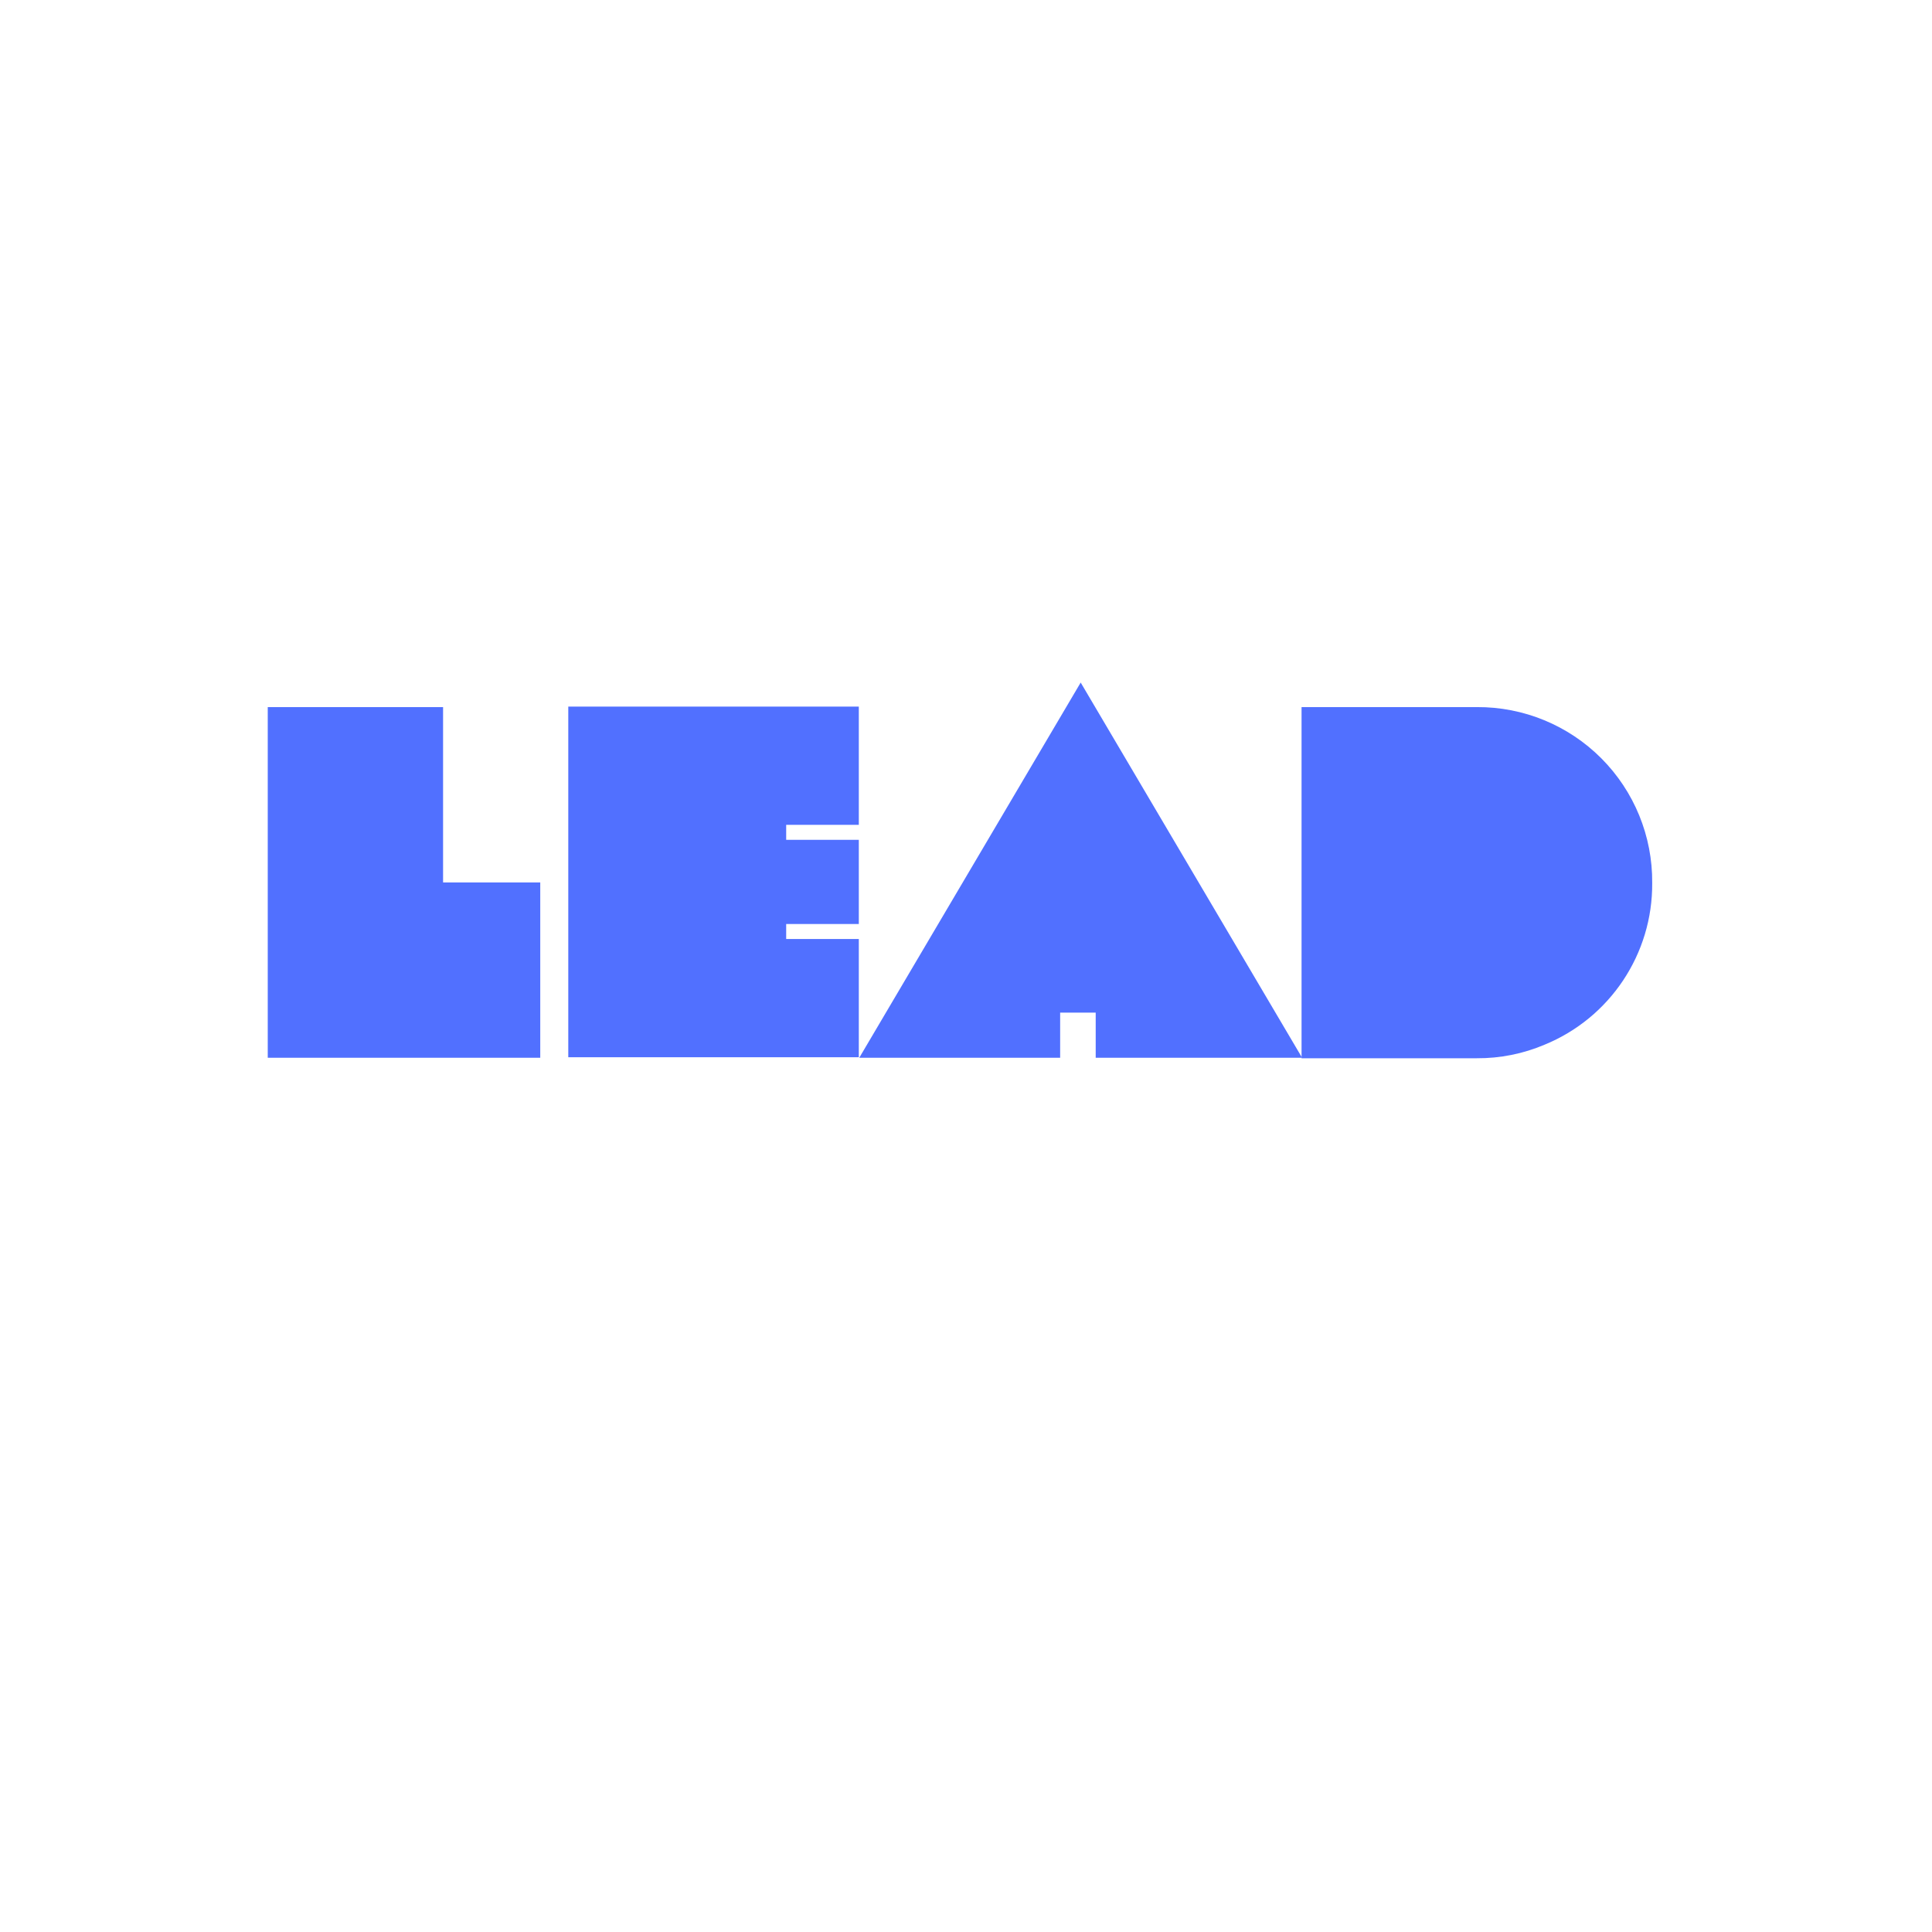
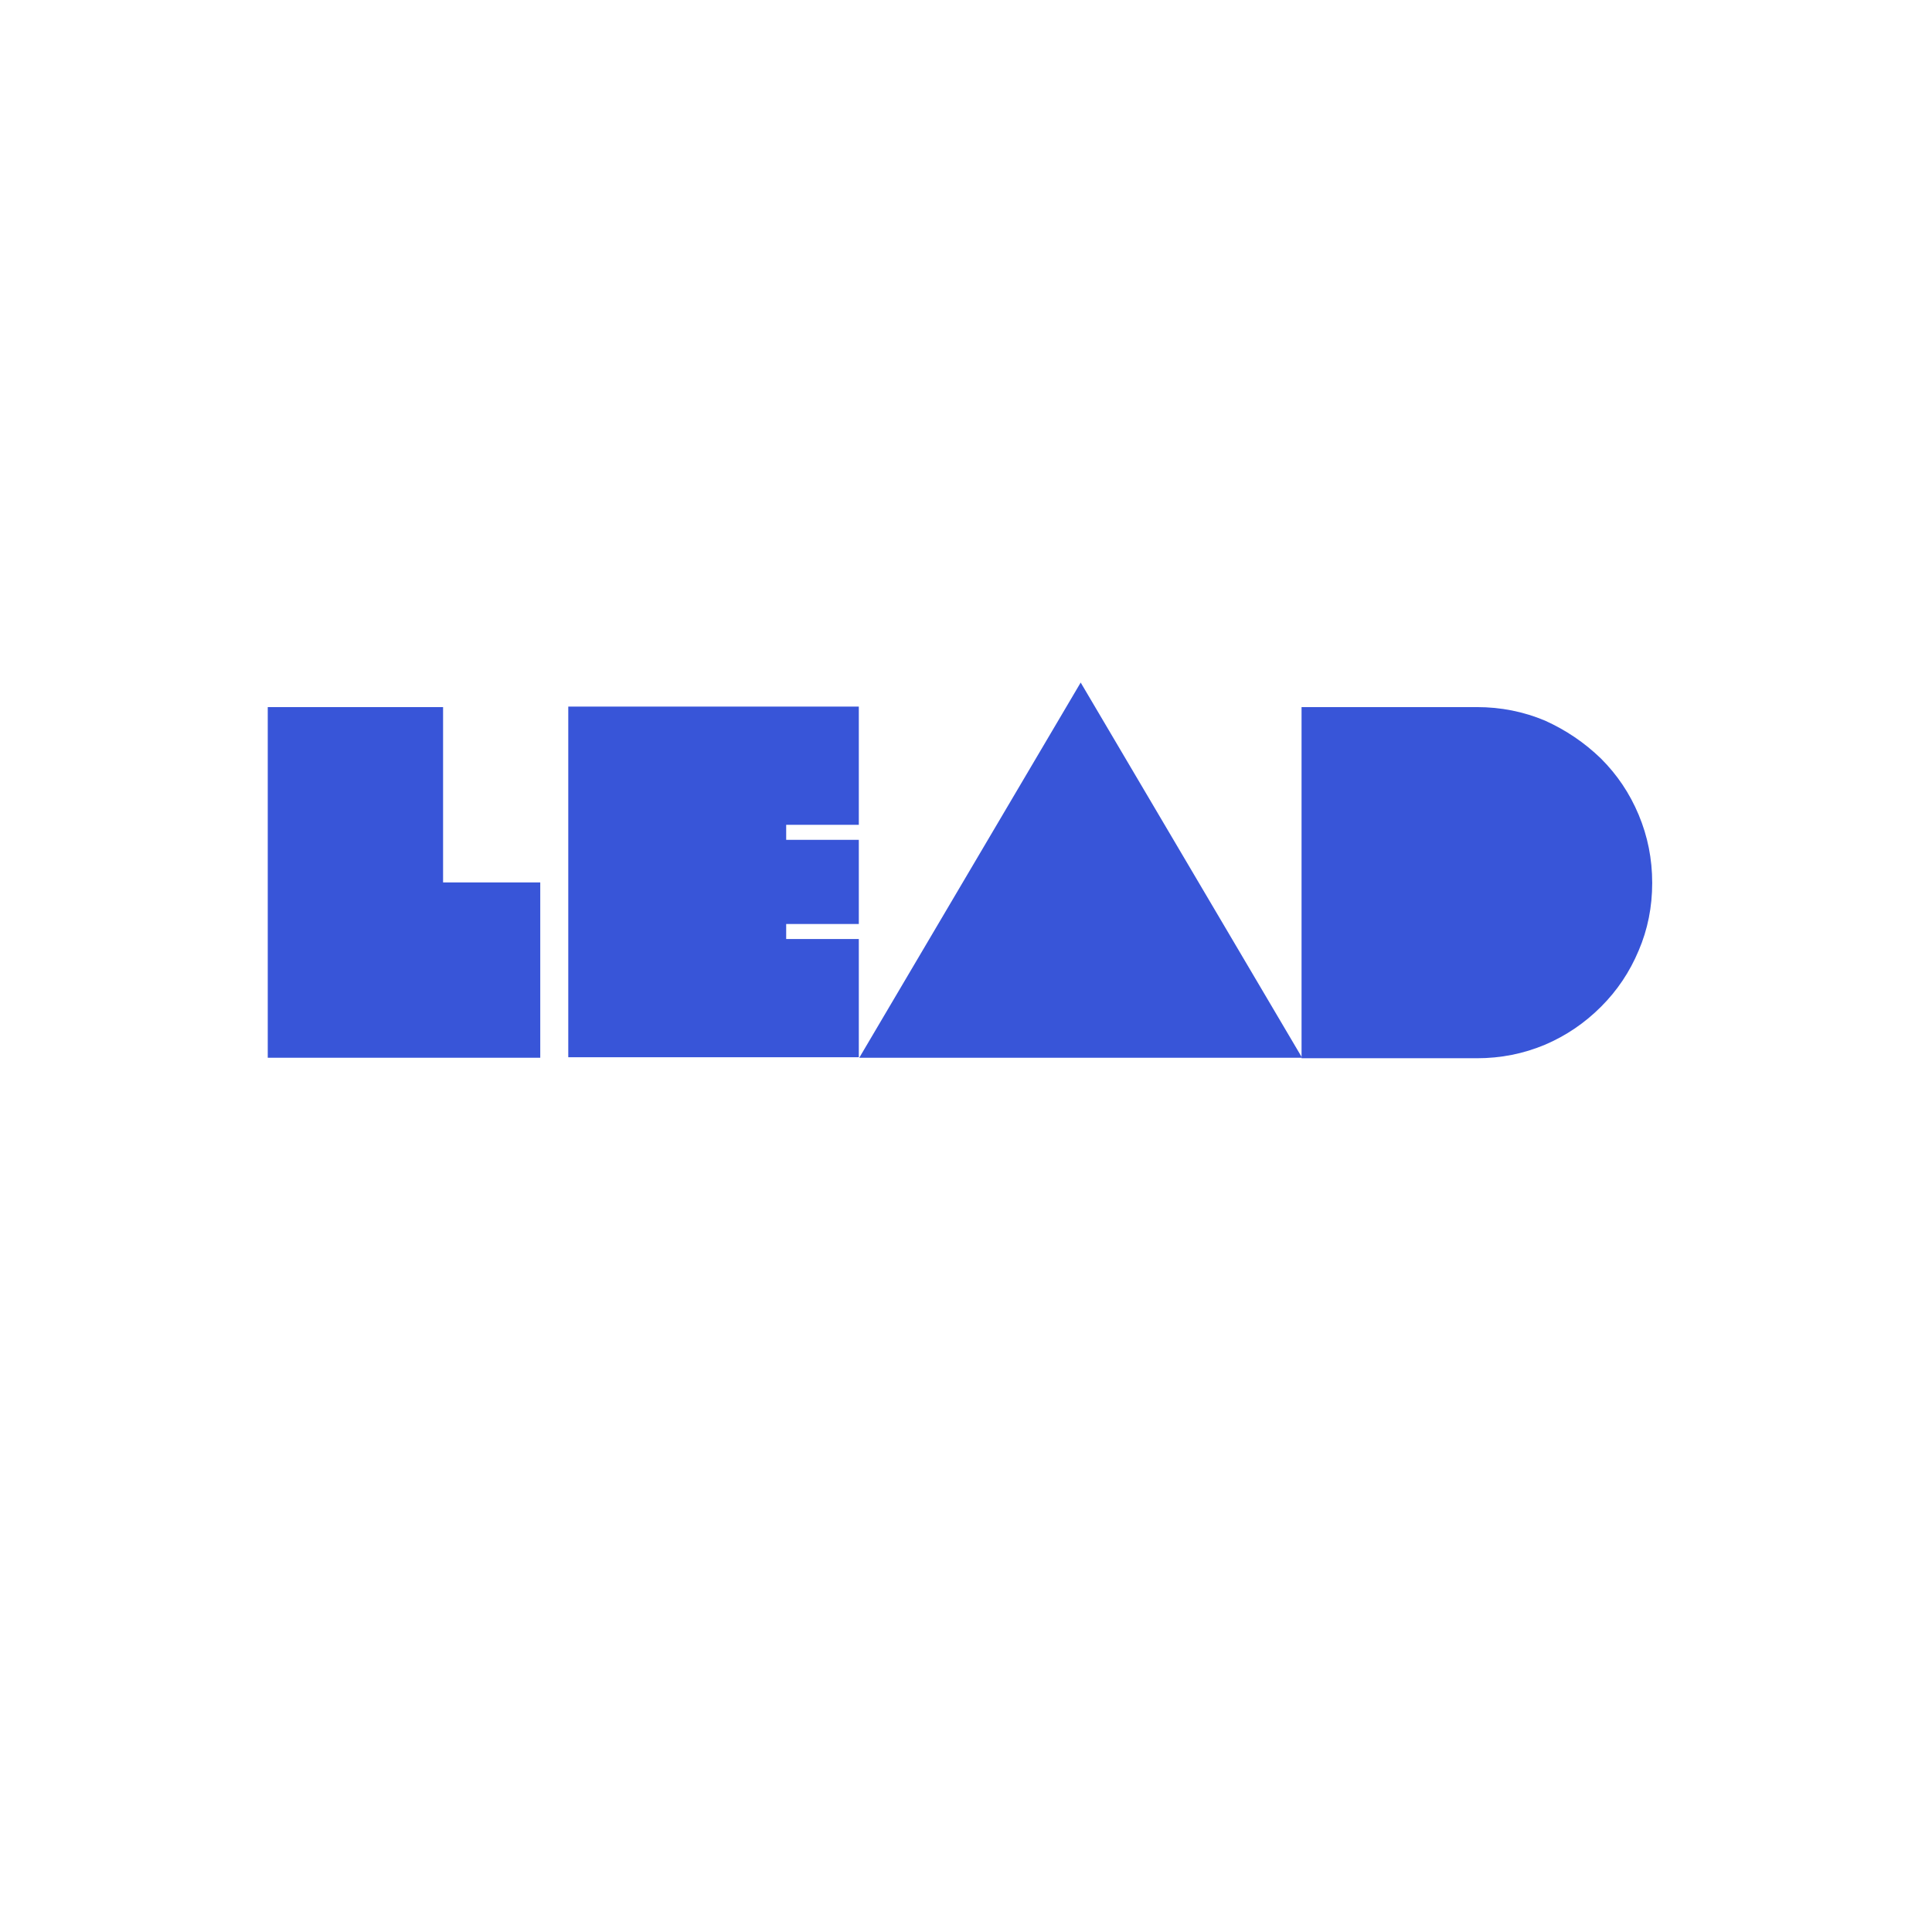
- <svg xmlns="http://www.w3.org/2000/svg" xmlns:xlink="http://www.w3.org/1999/xlink" width="500" height="500" viewBox="0 0 375 375">
-   <clipPath id="a">
-     <path transform="scale(.24)" d="M0 0h1562.5v1562.5H0z" fill-rule="evenodd" />
-   </clipPath>
-   <g clip-path="url(#a)">
-     <path d="M0 0h375v375H0z" fill="#fff" />
+ <svg xmlns="http://www.w3.org/2000/svg" xmlns:xlink="http://www.w3.org/1999/xlink" version="1.1" width="375" height="375" viewBox="0 0 375 375">
+   <defs>
+     <clipPath id="clip_113">
+       <path transform="matrix(.24,0,0,.24,0,0)" d="M0 0H1562.5V1562.5H0Z" clip-rule="evenodd" />
+     </clipPath>
+     <clipPath id="clip_114">
+       <path transform="matrix(.24,0,0,.24,0,0)" d="M0 0H1562.5V1562.5H0Z" clip-rule="evenodd" />
+     </clipPath>
+     <clipPath id="clip_115">
+       <path transform="matrix(.24,0,0,.24,0,0)" d="M0 0H1562.5V1562.5H0Z" clip-rule="evenodd" />
+     </clipPath>
+     <path id="font_116_12" d="M.38 .35H.574V0H.03V.7H.38V.35Z" />
+     <path id="font_116_6" d="M.029 .701H.609V.465H.464V.435H.609V.267H.464V.237H.609V.001H.029V.701Z" />
+     <path id="font_116_2" d="M-.028 0 .414 .749 .856 0H-.028Z" />
+     <path id="font_116_5" d="M.38-.001H.03V.7H.38C.428 .7 .473 .691 .516 .673 .558 .654 .595 .629 .628 .597 .66 .565 .685 .528 .703 .485 .721 .442 .73 .397 .73 .349 .73 .301 .721 .256 .703 .214 .685 .171 .66 .134 .628 .102 .595 .069 .558 .044 .516 .026 .473 .008 .428-.001 .38-.001Z" />
+   </defs>
+   <g clip-path="url(#clip_113)">
+     <path transform="matrix(.75,0,0,.75,0,0)" d="M0 0H500V500H0Z" fill="#ffffff" />
  </g>
-   <clipPath id="b">
-     <path transform="scale(.24)" d="M0 0h1562.5v1562.5H0z" fill-rule="evenodd" />
-   </clipPath>
-   <g clip-path="url(#b)">
-     <path d="M0 0h375v375H0z" fill="#fff" data-name="Div" />
-     <clipPath id="c">
-       <path transform="scale(.24)" d="M0 0h1562.5v1562.5H0z" fill-rule="evenodd" />
-     </clipPath>
-     <g data-name="H1">
-       <g data-name="NonStruct">
-         <symbol id="d">
-           <path d="M.35.35h.194V0H0v.7h.35V.35z" />
-         </symbol>
-         <symbol id="e">
-           <path d="M0 .7h.58V.464H.435v-.03H.58V.266H.435v-.03H.58V0H0v.7z" />
-         </symbol>
-         <symbol id="f">
-           <path d="m0 0 .442.749L.884 0H0z" />
-         </symbol>
-         <symbol id="g">
-           <path d="M.35 0H0v.701h.35A.348.348 0 0 0 .7.35.346.346 0 0 0 .485.027.34.34 0 0 0 .35 0z" />
-         </symbol>
-         <use xlink:href="#d" transform="matrix(97.23 0 0 -97.23 51.97 205.308)" fill="#5170ff" />
-         <use xlink:href="#e" transform="matrix(97.23 0 0 -97.23 110.302 205.21)" fill="#5170ff" />
-         <use xlink:href="#f" transform="matrix(97.23 0 0 -97.23 166.785 205.308)" fill="#5170ff" />
-         <use xlink:href="#g" transform="matrix(97.23 0 0 -97.23 252.63 205.405)" fill="#5170ff" />
-       </g>
-     </g>
-     <clipPath id="h">
-       <path transform="scale(.24)" d="M857.398 818.975h28.75v37.713h-28.75z" fill-rule="evenodd" />
-     </clipPath>
-     <clipPath id="i">
-       <path transform="matrix(.24 0 0 .24 205.68 196.32)" d="M0 0h30v39H0z" fill-rule="evenodd" />
-     </clipPath>
-     <g clip-path="url(#i)">
-       <path d="M205.775 196.554h6.9v9.056h-6.9z" fill="#fff" data-name="Div" />
-     </g>
+   <g clip-path="url(#clip_114)">
+     <path transform="matrix(.75,0,0,.75,0,0)" d="M0 0H500V500H0Z" fill="#ffffff" />
+   </g>
+   <g clip-path="url(#clip_115)">
+     <use data-text="L" xlink:href="#font_116_12" transform="matrix(97.23,0,0,-97.23,49.05358,205.3075)" fill="#3855d8" />
+     <use data-text="E" xlink:href="#font_116_6" transform="matrix(97.23,0,0,-97.23,107.4821,205.3075)" fill="#3855d8" />
+     <use data-text="A" xlink:href="#font_116_2" transform="matrix(97.23,0,0,-97.23,169.5077,205.3075)" fill="#3855d8" />
+     <use data-text="D" xlink:href="#font_116_5" transform="matrix(97.23,0,0,-97.23,249.7132,205.3075)" fill="#3855d8" />
  </g>
</svg>
